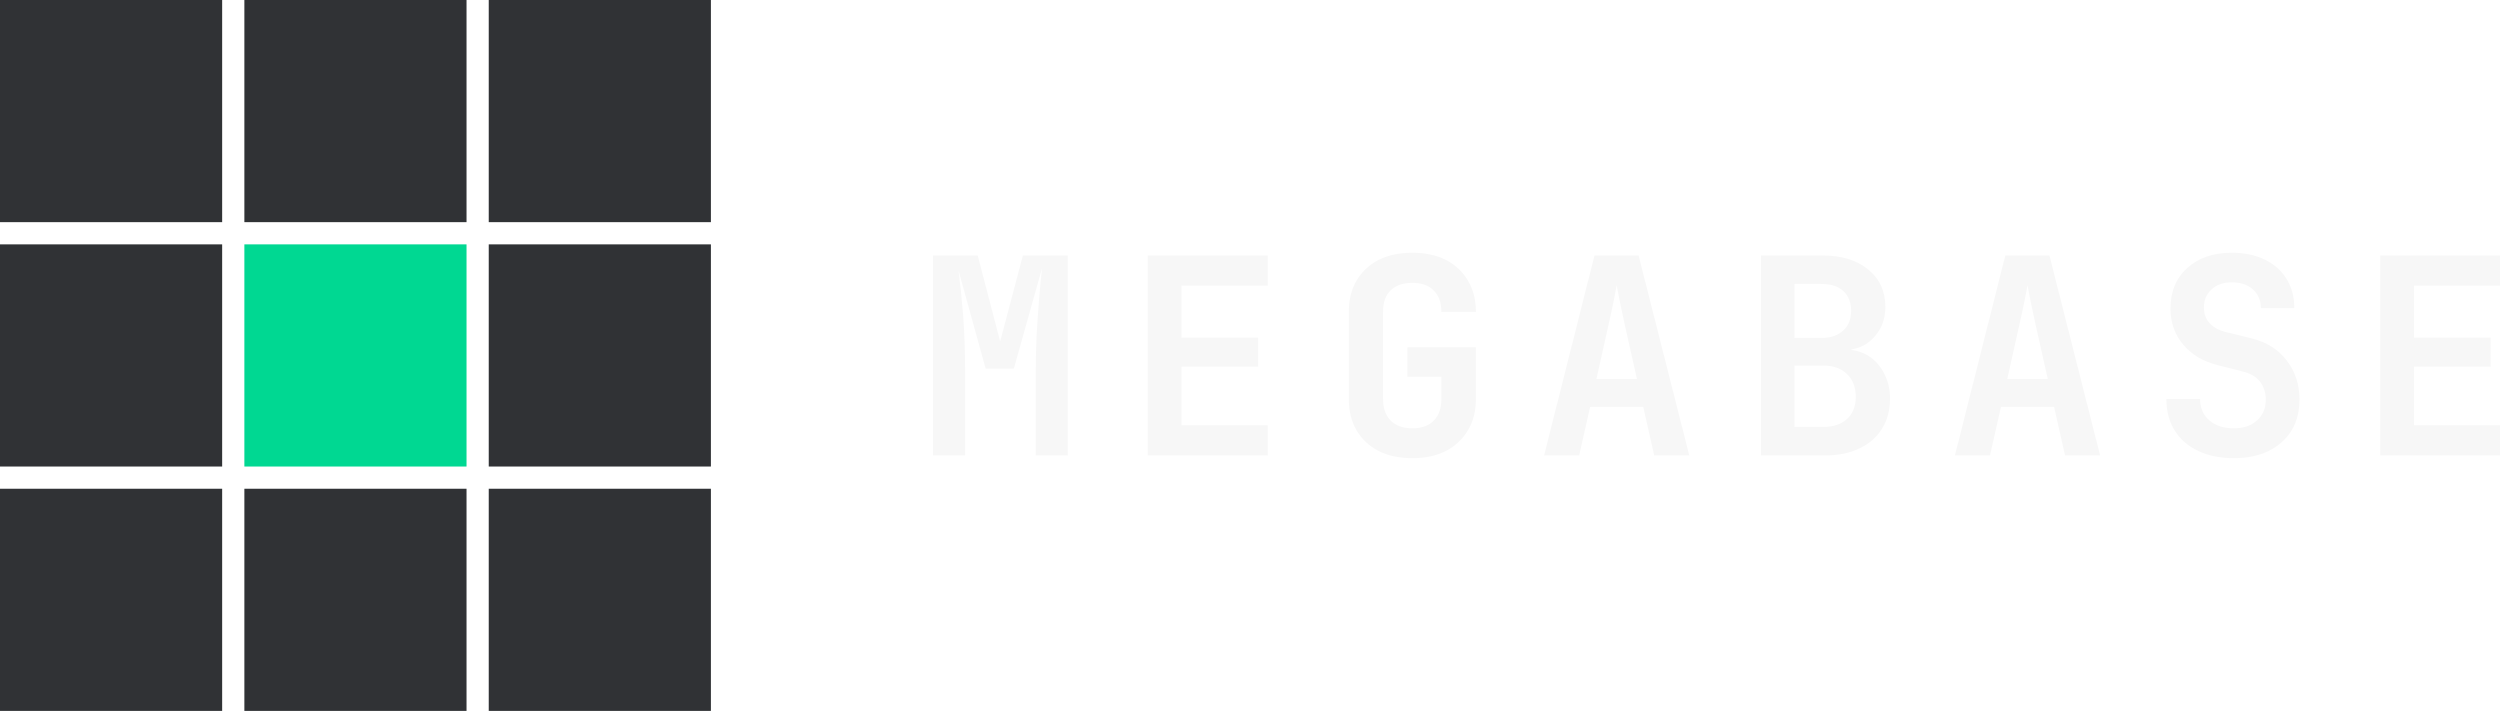
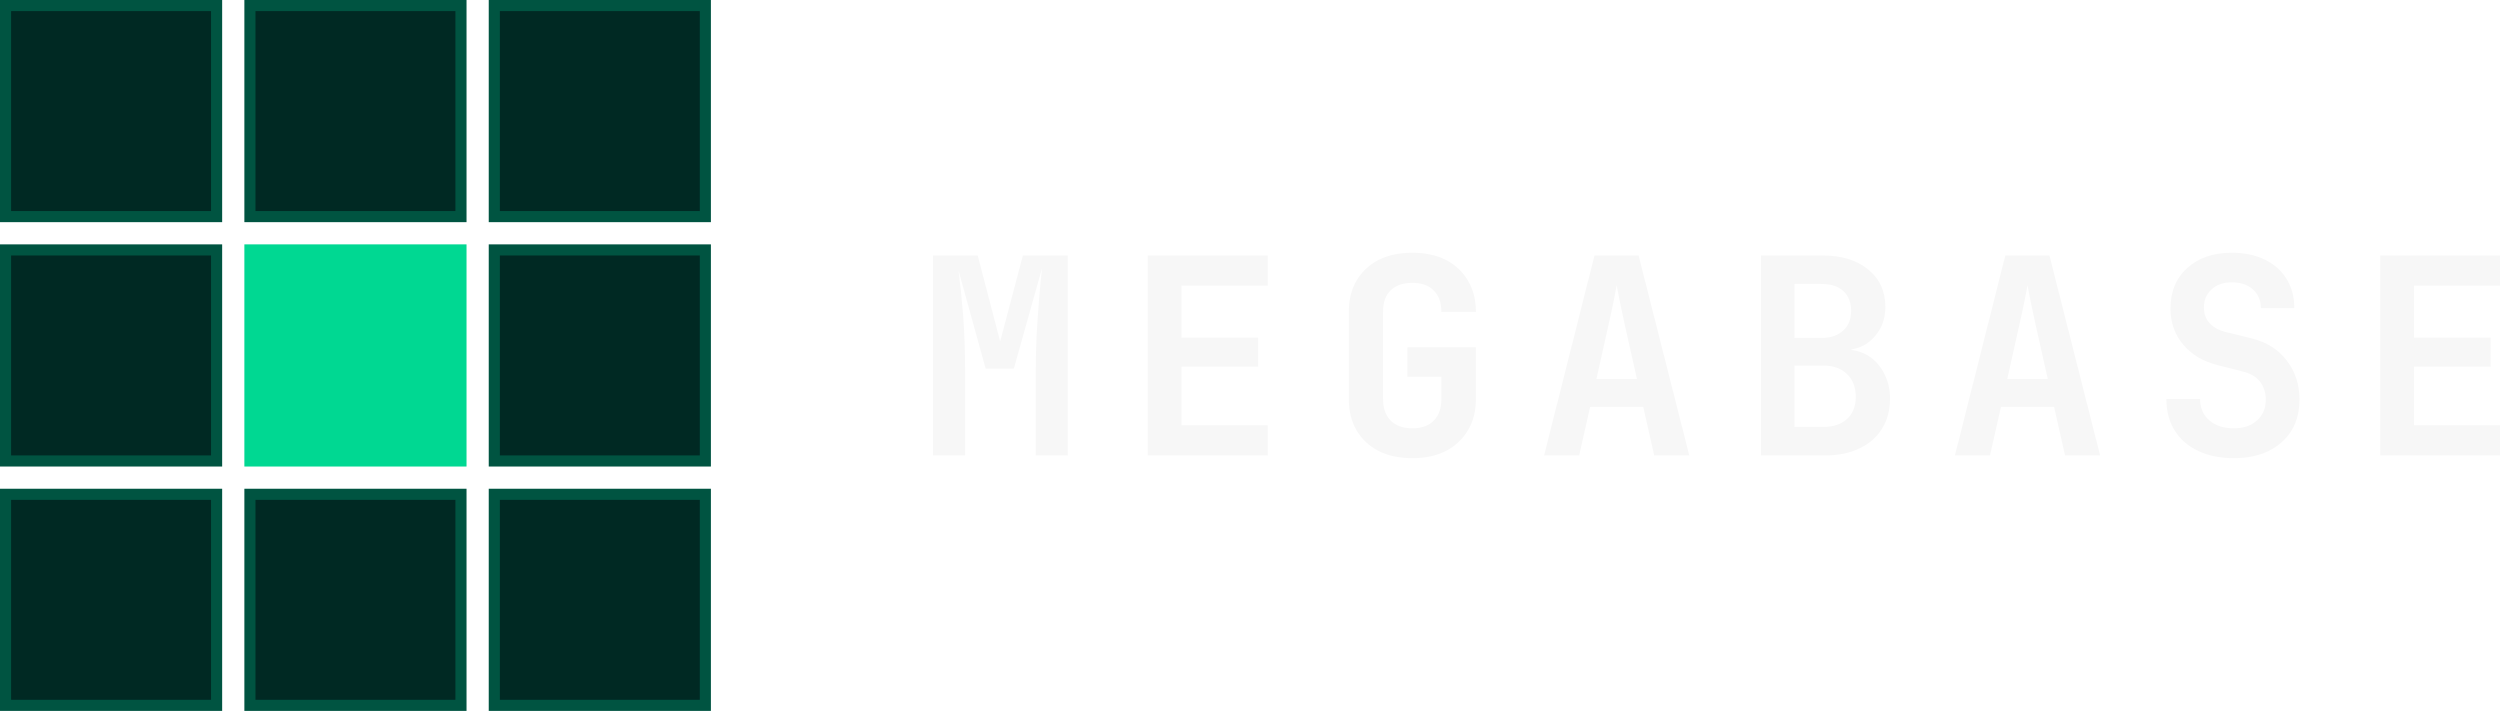
<svg xmlns="http://www.w3.org/2000/svg" viewBox="0 0 337.6 96" width="337.6" height="96" role="img" aria-labelledby="t">
-   <g fill="#303235">
-     <rect x="0" y="0" width="30" height="30" />
-     <rect x="33" y="0" width="30" height="30" />
-     <rect x="66" y="0" width="30" height="30" />
-     <rect x="0" y="33" width="30" height="30" />
-     <rect x="66" y="33" width="30" height="30" />
-     <rect x="0" y="66" width="30" height="30" />
-     <rect x="33" y="66" width="30" height="30" />
-     <rect x="66" y="66" width="30" height="30" />
+   <g fill="#002923" stroke="#005441" stroke-width="1.5">
+     <rect x="0.75" y="0.75" width="28.5" height="28.5" />
+     <rect x="33.75" y="0.75" width="28.5" height="28.5" />
+     <rect x="66.75" y="0.75" width="28.5" height="28.5" />
+     <rect x="0.75" y="33.75" width="28.5" height="28.5" />
+     <rect x="66.75" y="33.75" width="28.5" height="28.5" />
+     <rect x="0.75" y="66.75" width="28.5" height="28.5" />
+     <rect x="33.75" y="66.75" width="28.5" height="28.5" />
+     <rect x="66.75" y="66.75" width="28.5" height="28.5" />
  </g>
  <rect x="33" y="33" width="30" height="30" fill="#00D892" />
  <g transform="translate(126 34.5) scale(0.036986)" fill="#F7F7F7">
    <path d="M0 730V0H163L245 314L328 0H492V730H375V423Q375 360 378 292Q382 225 387 162Q392 98 398 46L295 413H192L93 55Q102 124 110 220Q117 315 117 423V730Z" />
    <path d="M784 730V0H1222V110H907V300H1187V406H907V620H1222V730Z" />
    <path d="M1750 740Q1679 740 1627 714Q1575 687 1546 638Q1518 590 1518 524V206Q1518 140 1546 92Q1575 43 1627 16Q1679 -10 1750 -10Q1820 -10 1872 16Q1924 43 1953 92Q1982 140 1982 206H1856Q1856 155 1828 128Q1801 100 1750 100Q1699 100 1671 127Q1643 154 1643 205V524Q1643 575 1671 603Q1699 631 1750 631Q1801 631 1828 603Q1856 575 1856 524V443H1732V335H1982V524Q1982 590 1953 638Q1924 687 1872 714Q1820 740 1750 740Z" />
    <path d="M2231 730 2415 0H2576L2761 730H2633L2593 553H2399L2359 730ZM2422 451H2570L2526 255Q2515 206 2507 166Q2499 127 2496 109Q2493 127 2485 166Q2477 206 2466 254Z" />
    <path d="M3023 730V0H3247Q3352 0 3414 51Q3477 102 3477 188Q3477 248 3442 291Q3408 334 3353 343V345Q3394 350 3426 374Q3458 399 3476 438Q3494 476 3494 522Q3494 585 3465 632Q3436 679 3383 704Q3330 730 3258 730ZM3145 301H3245Q3294 301 3323 274Q3352 248 3352 202Q3352 157 3324 130Q3295 104 3245 104H3145ZM3145 626H3251Q3306 626 3338 596Q3369 567 3369 516Q3369 465 3338 434Q3306 402 3251 402H3145Z" />
    <path d="M3731 730 3915 0H4076L4261 730H4133L4093 553H3899L3859 730ZM3922 451H4070L4026 255Q4015 206 4007 166Q3999 127 3996 109Q3993 127 3985 166Q3977 206 3966 254Z" />
    <path d="M4749 740Q4675 740 4620 714Q4564 688 4534 640Q4503 591 4503 524H4626Q4626 573 4660 602Q4693 631 4749 631Q4803 631 4834 602Q4866 574 4866 526Q4866 490 4846 462Q4825 435 4787 425L4689 400Q4610 380 4564 325Q4518 270 4518 194Q4518 101 4579 46Q4640 -10 4742 -10Q4811 -10 4862 15Q4914 40 4942 86Q4970 131 4970 192H4848Q4848 150 4819 124Q4790 98 4742 98Q4695 98 4668 124Q4640 149 4640 190Q4640 224 4660 246Q4679 268 4714 278L4815 303Q4896 323 4942 383Q4989 443 4989 526Q4989 591 4960 639Q4930 687 4876 714Q4822 740 4749 740Z" />
    <path d="M5284 730V0H5722V110H5407V300H5687V406H5407V620H5722V730Z" />
  </g>
</svg>
